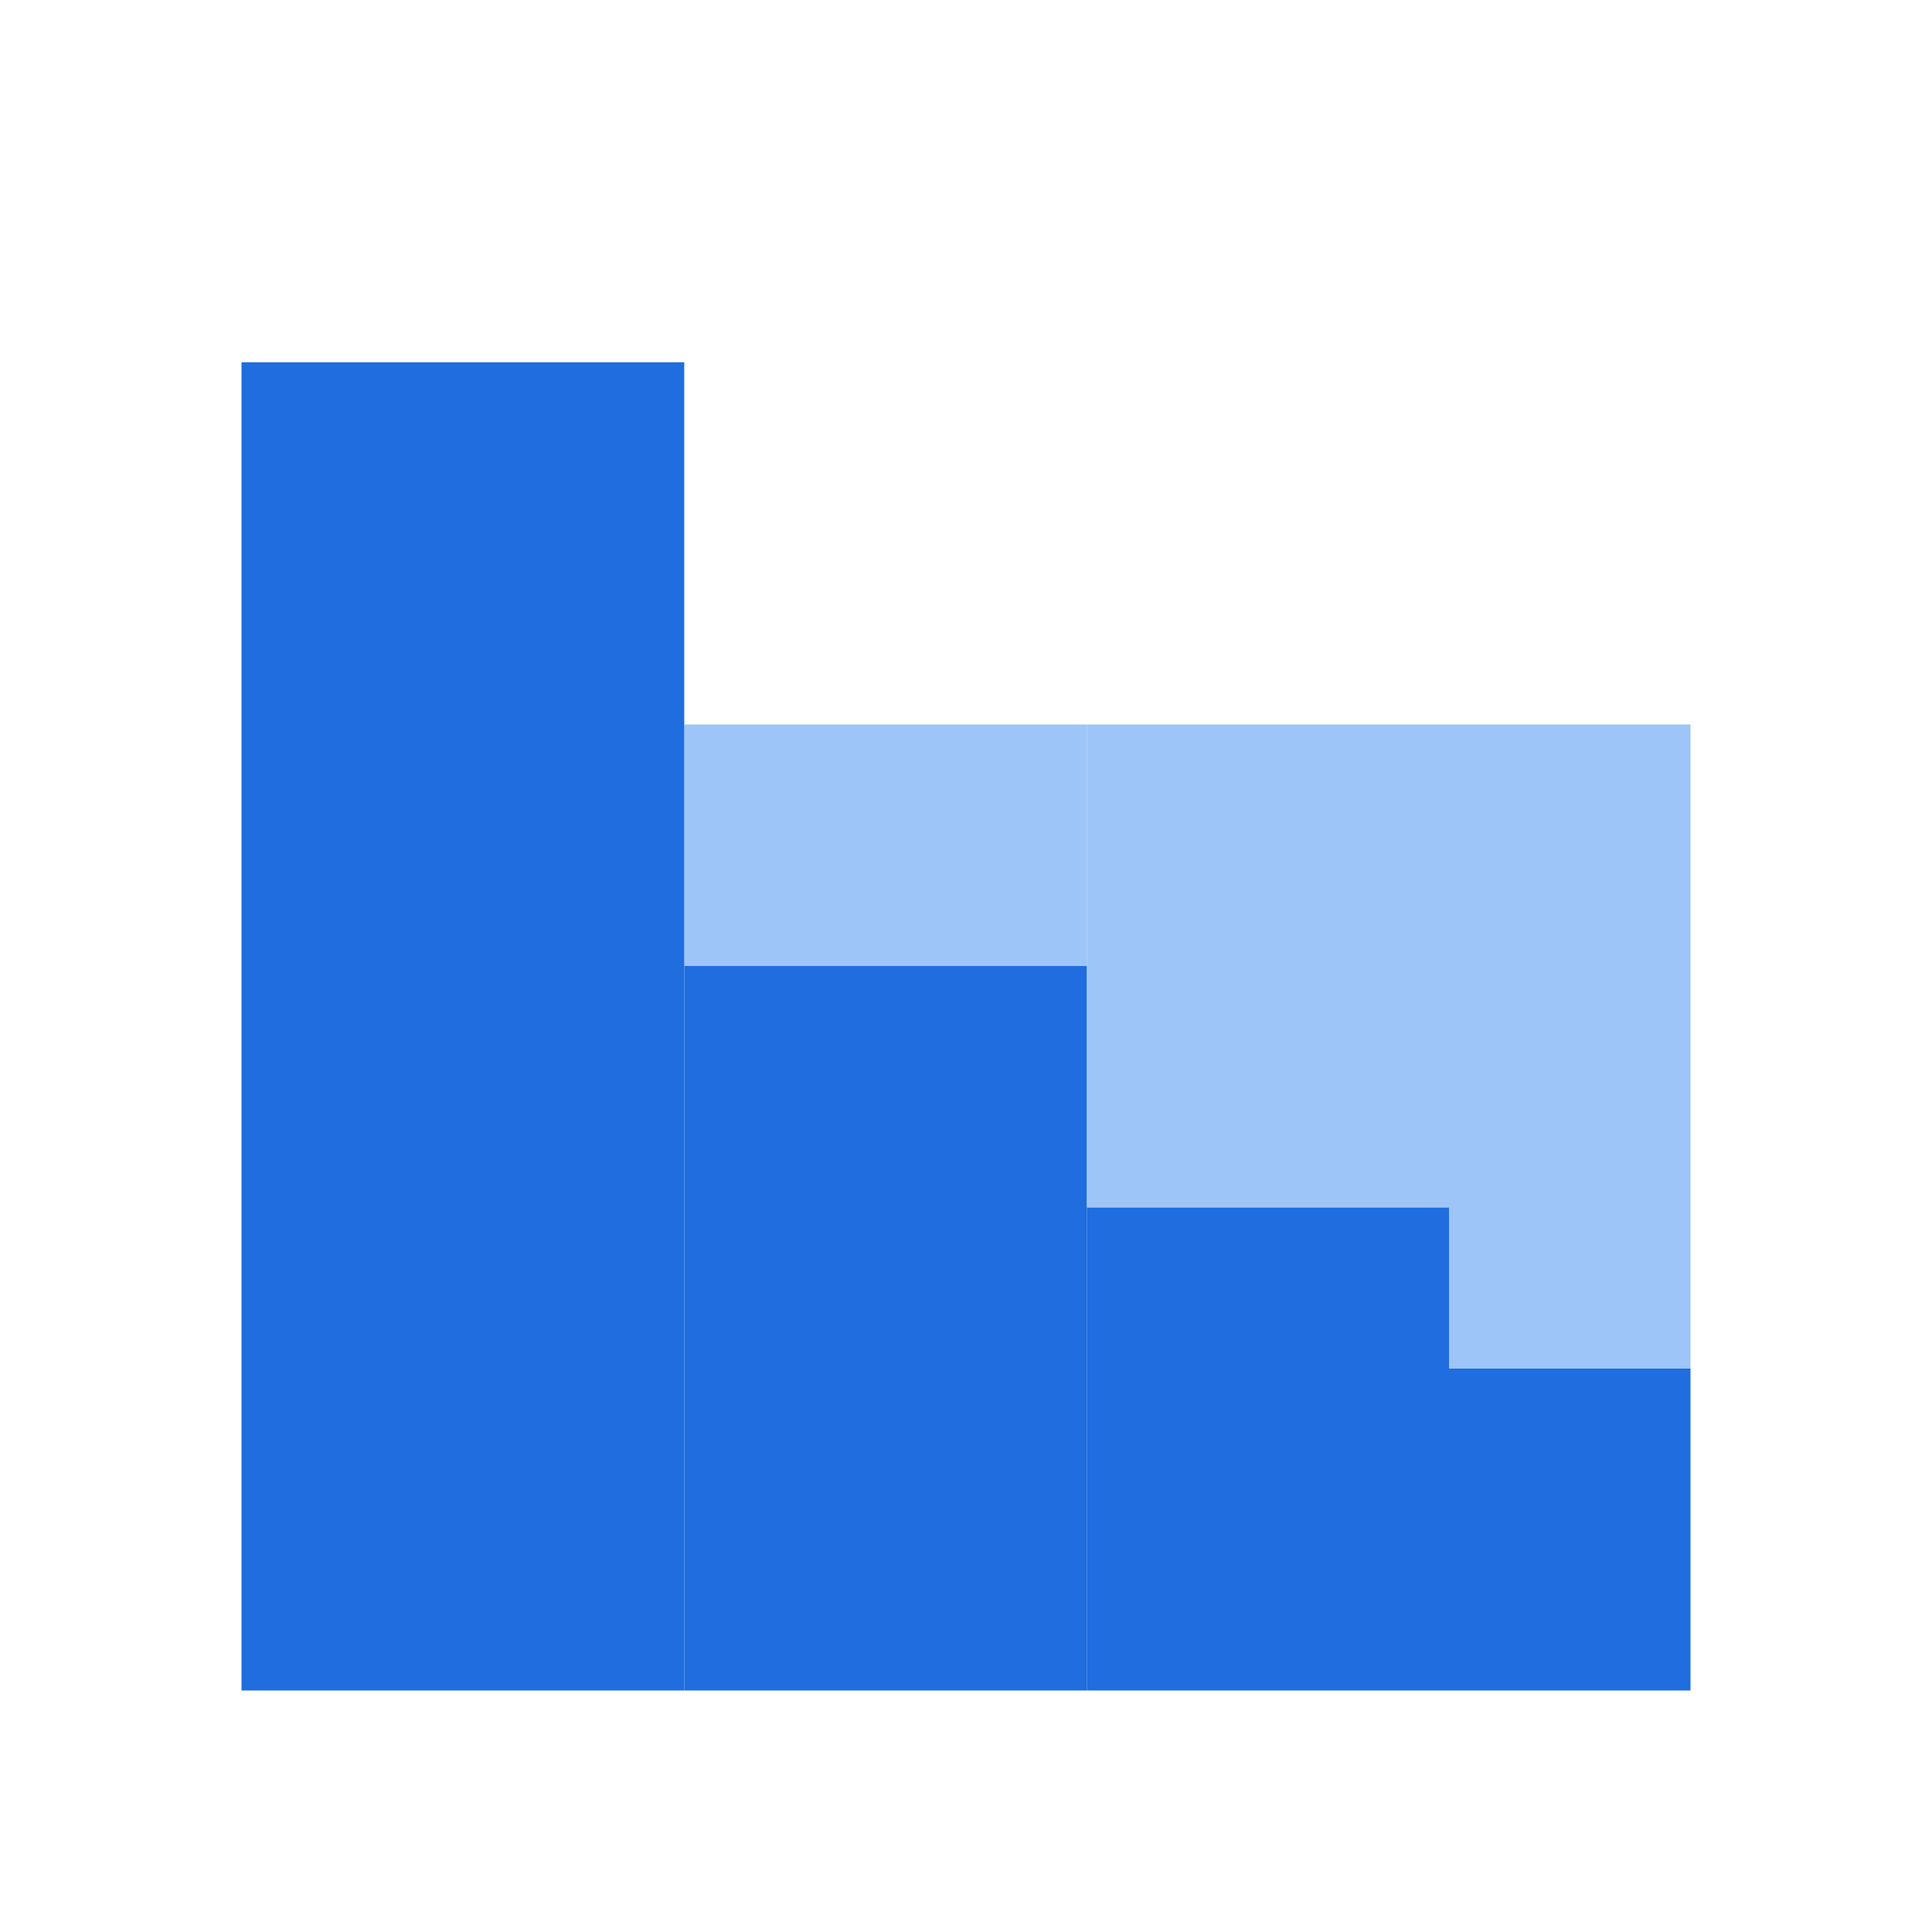
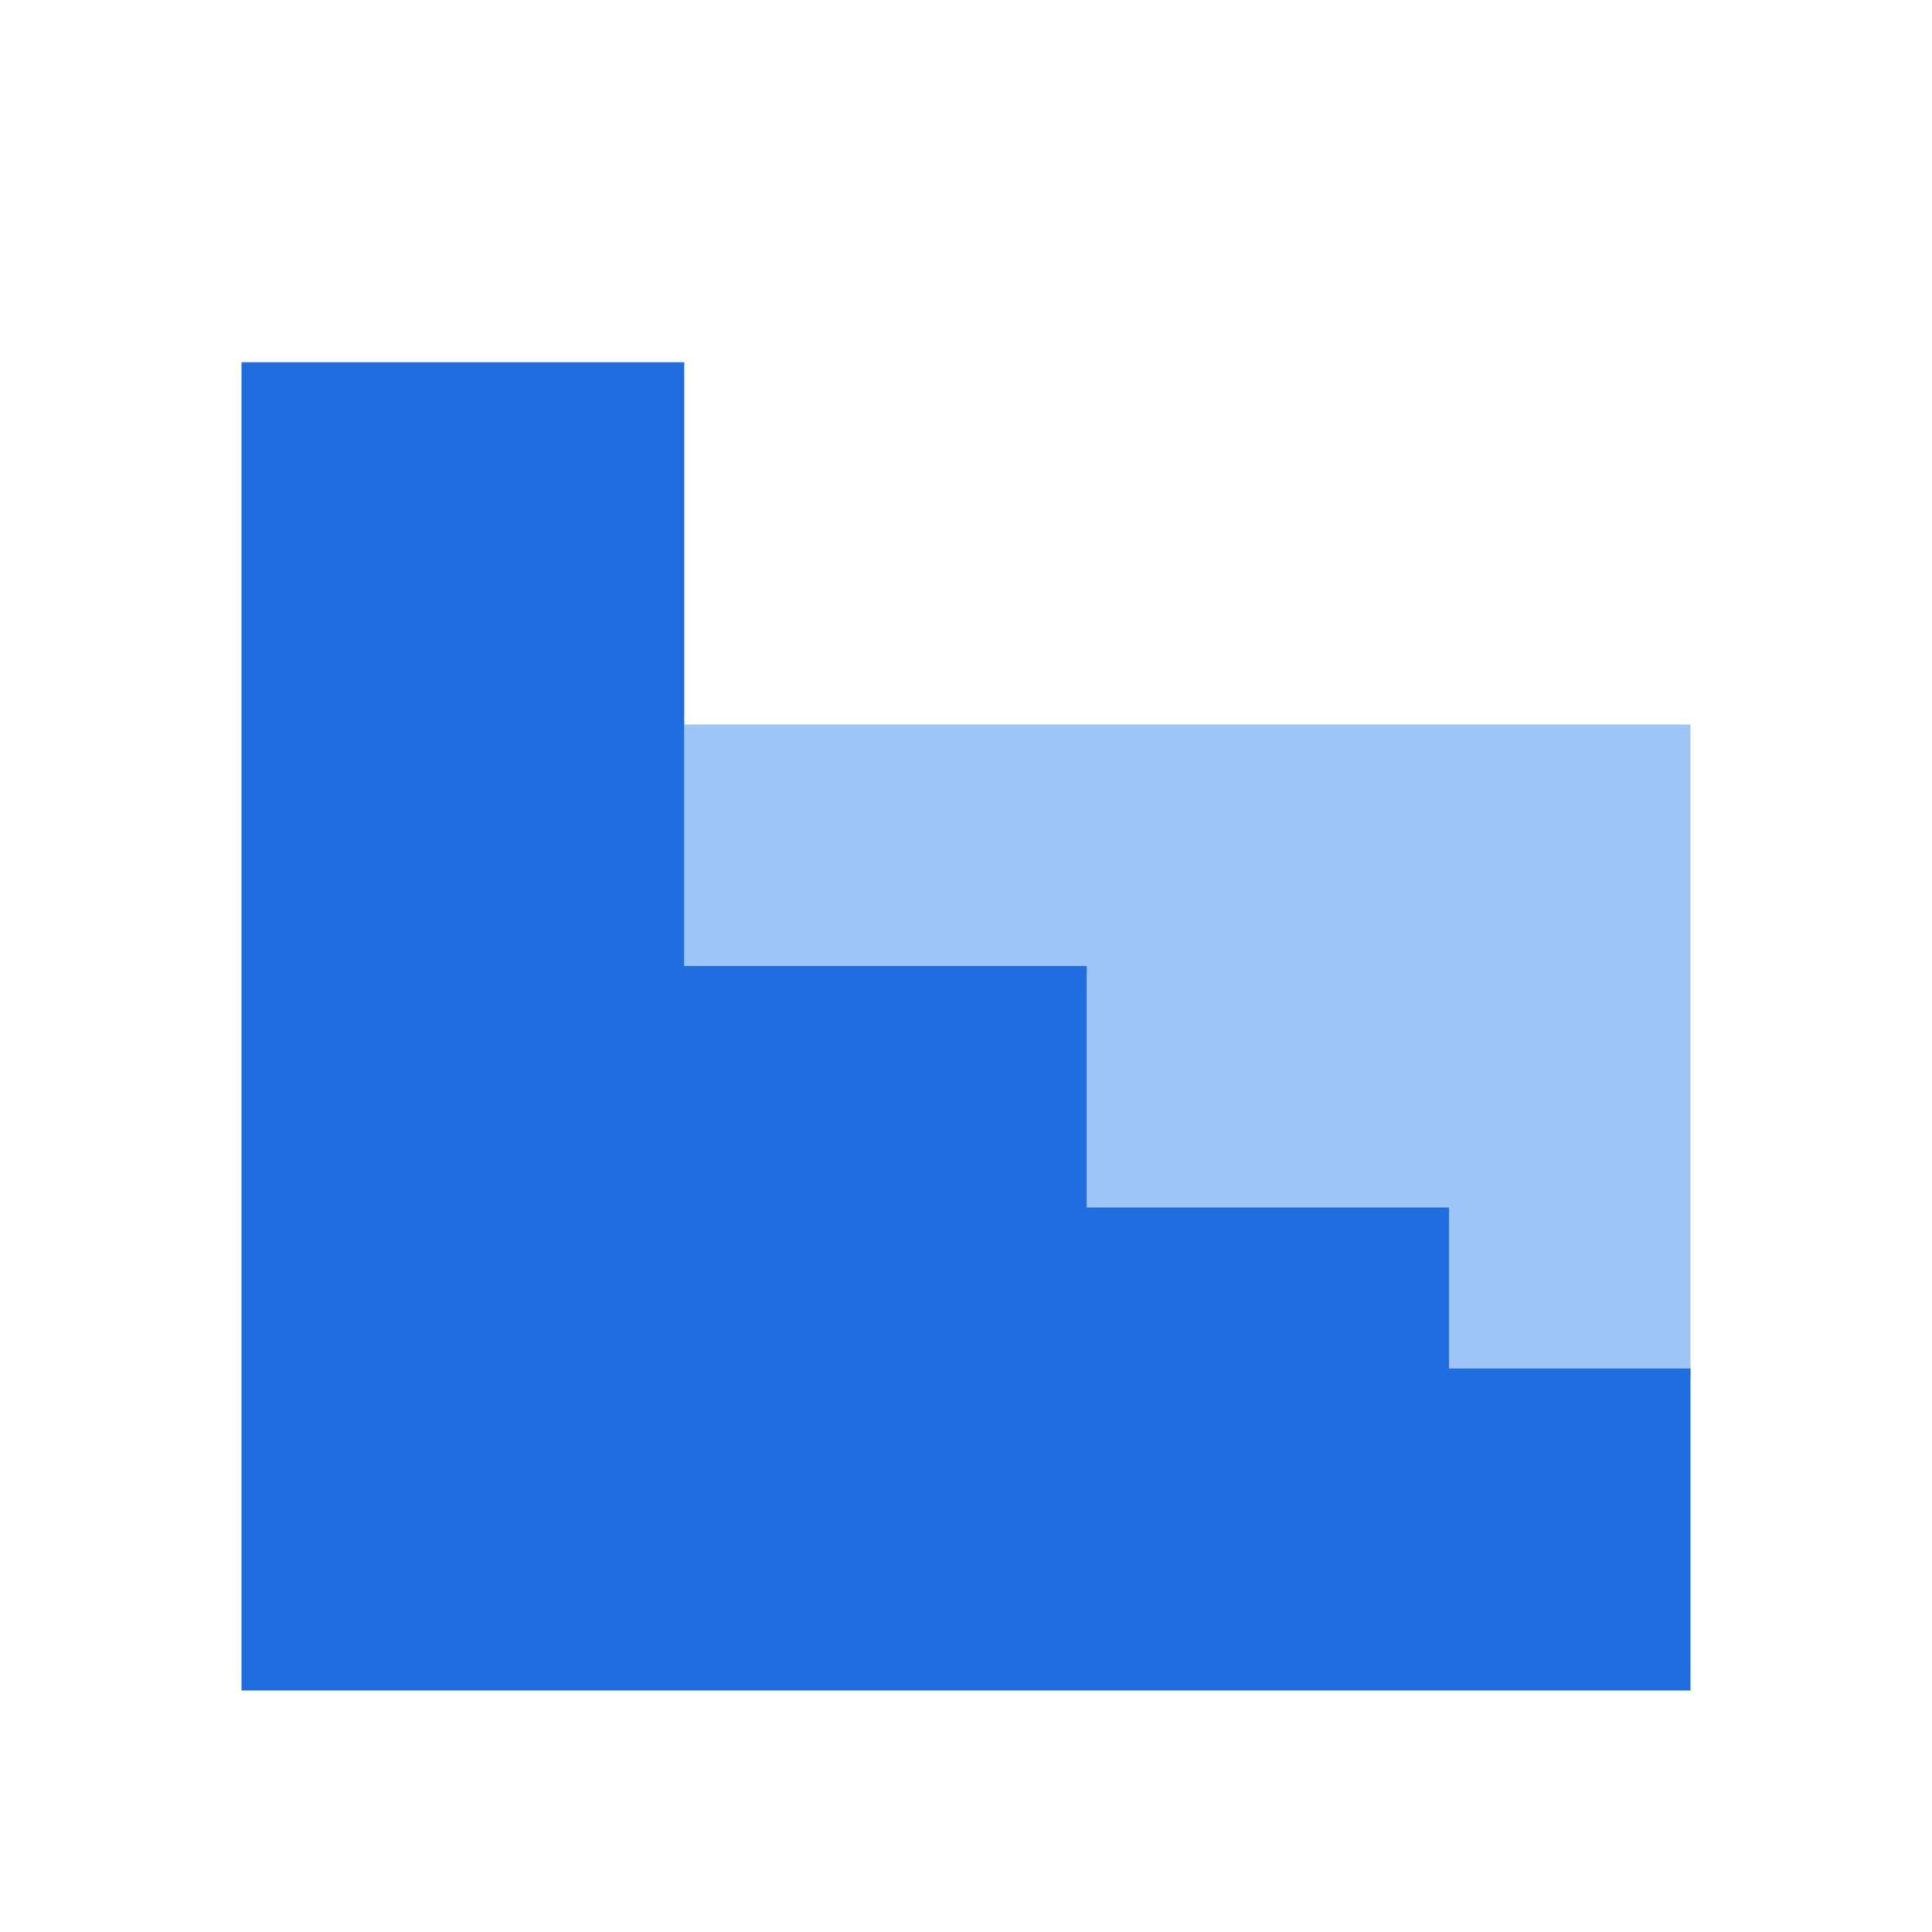
<svg xmlns="http://www.w3.org/2000/svg" viewBox="0 0 240 240" width="240" height="240">
-   <rect x="85" y="90" width="50" height="30" fill="#9ec5f7" />
-   <rect x="135" y="90" width="45" height="60" fill="#9ec5f7" />
-   <rect x="180" y="90" width="30" height="80" fill="#9ec5f7" />
-   <rect x="30" y="45" width="55" height="165" fill="#1f6dde" />
-   <rect x="85" y="120" width="50" height="90" fill="#1f6dde" />
-   <rect x="135" y="150" width="45" height="60" fill="#1f6dde" />
-   <rect x="180" y="170" width="30" height="40" fill="#1f6dde" />
+   <path d="M 85 90 H 210 V 171 H 180 V 151 H 135 V 121 H 85 Z" fill="#9ec5f7" />
+   <path d="M 30 45 H 85 V 120 H 135 V 150 H 180 V 170 H 210 V 210 H 30 Z" fill="#1f6dde" />
</svg>
